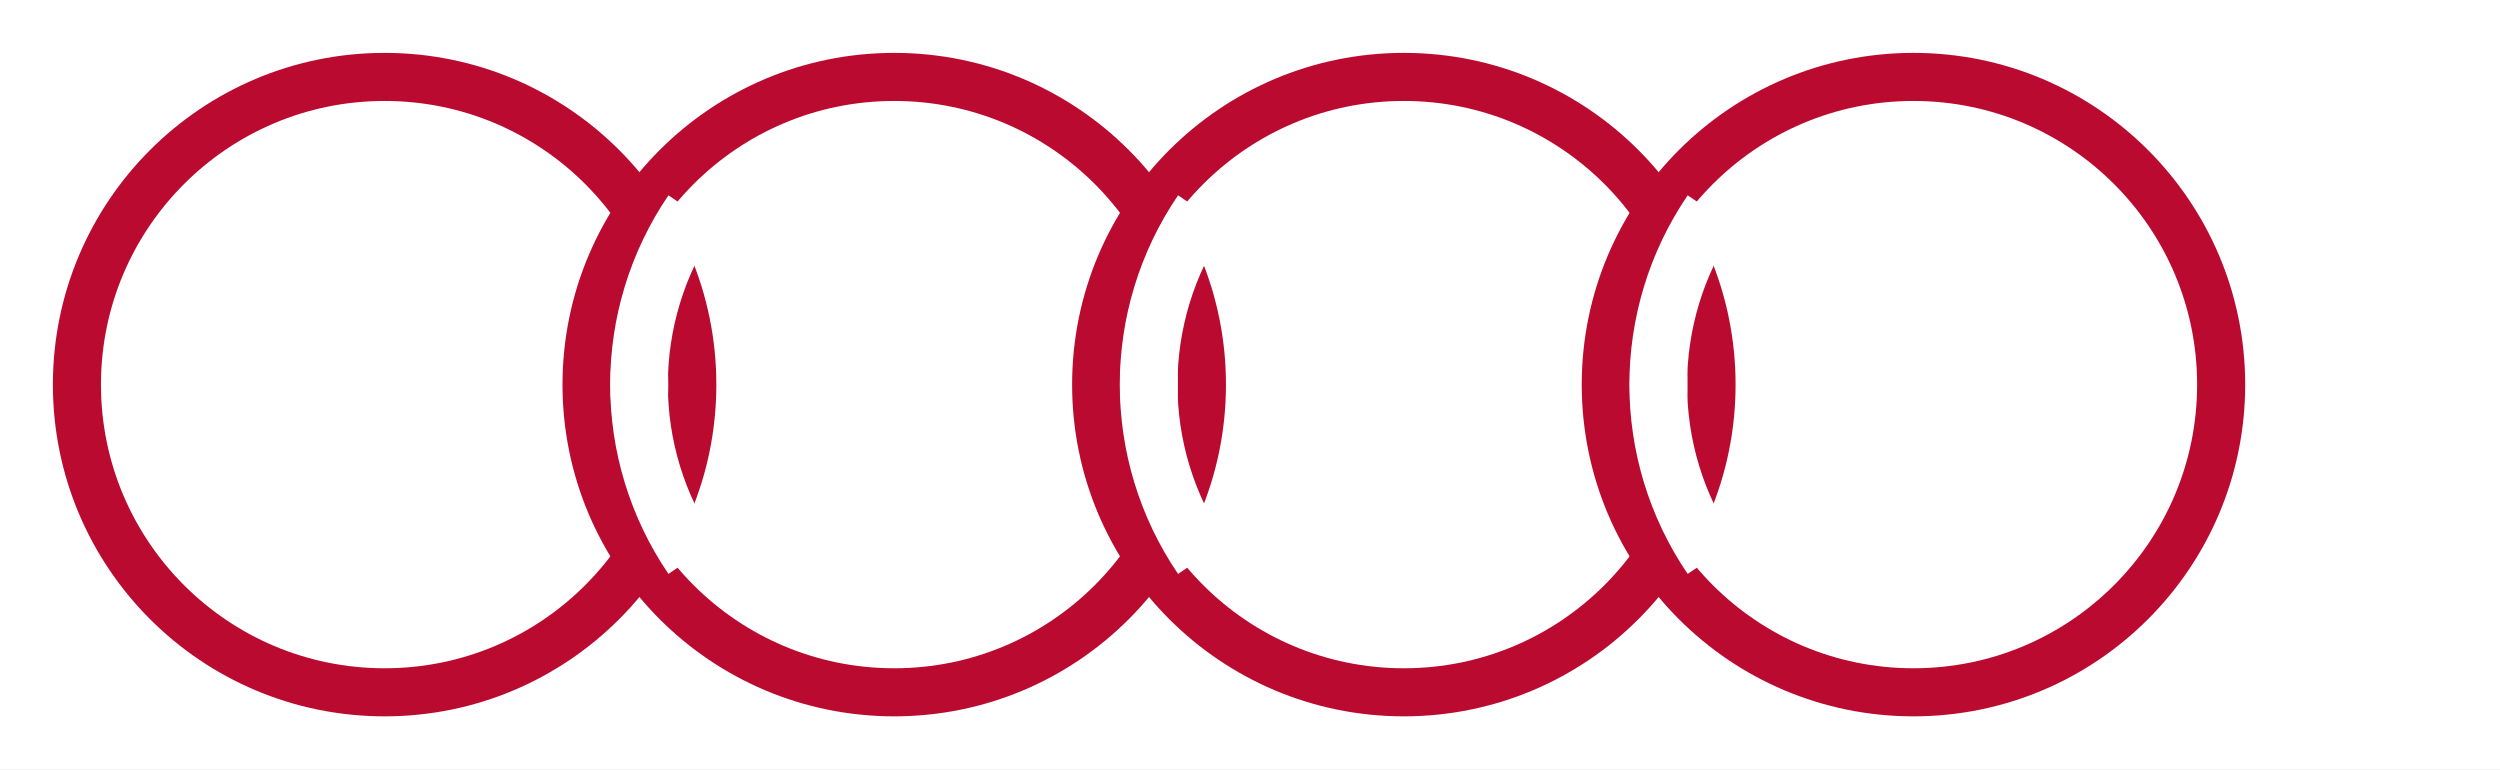
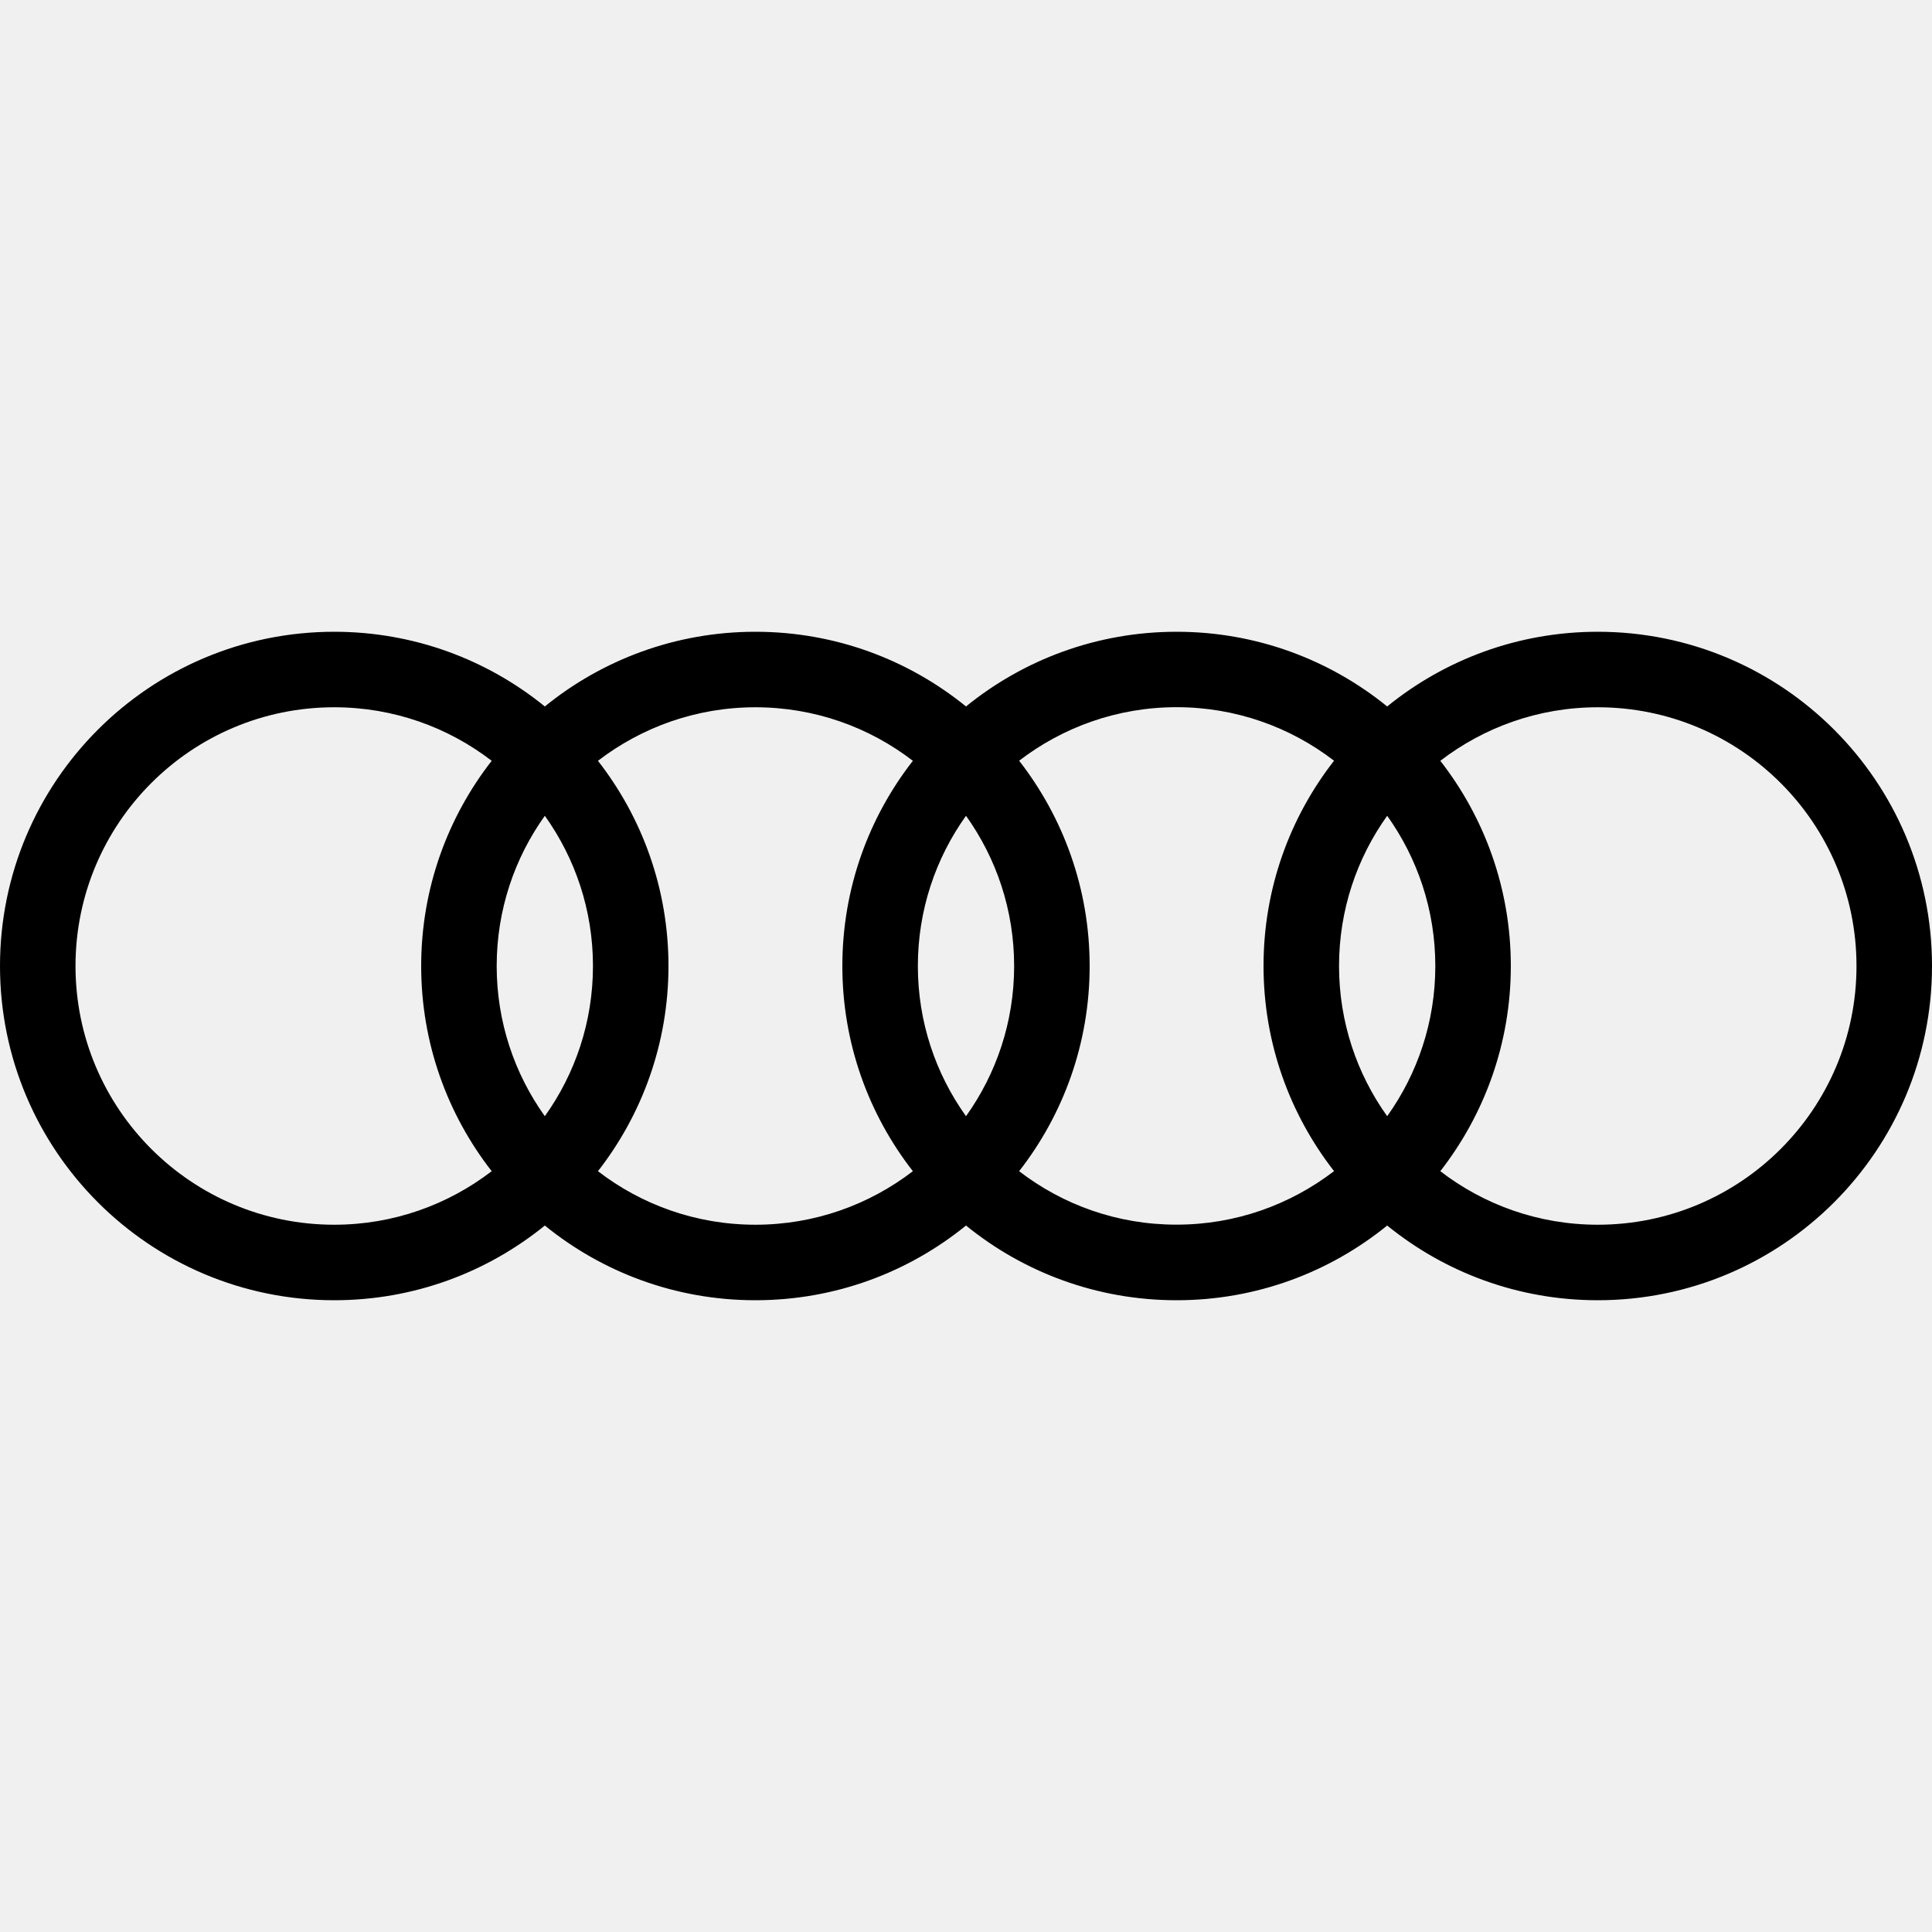
- <svg xmlns="http://www.w3.org/2000/svg" viewBox="0 0 260 80">
-   <rect width="260" height="80" fill="#ffffff" />
-   <circle cx="40" cy="40" r="32" fill="none" stroke="#bb0a30" stroke-width="5" />
-   <circle cx="93" cy="40" r="32" fill="none" stroke="#bb0a30" stroke-width="5" />
-   <circle cx="146" cy="40" r="32" fill="none" stroke="#bb0a30" stroke-width="5" />
-   <circle cx="199" cy="40" r="32" fill="none" stroke="#bb0a30" stroke-width="5" />
-   <path d="M72,22 A32,32 0 0,0 72,58" fill="none" stroke="#ffffff" stroke-width="6" />
-   <path d="M125,22 A32,32 0 0,0 125,58" fill="none" stroke="#ffffff" stroke-width="6" />
-   <path d="M178,22 A32,32 0 0,0 178,58" fill="none" stroke="#ffffff" stroke-width="6" />
+ <svg xmlns="http://www.w3.org/2000/svg" role="img" viewBox="0 0 24 24">
+   <path d="M19.848,7.848c-0.992,0-1.902,0.348-2.616,0.928c-0.714-0.58-1.624-0.928-2.616-0.928 c-0.992,0-1.902,0.348-2.616,0.928c-0.714-0.58-1.624-0.928-2.616-0.928c-0.992,0-1.902,0.348-2.616,0.928 c-0.714-0.58-1.624-0.928-2.616-0.928C1.859,7.848,0,9.707,0,12s1.859,4.152,4.152,4.152c0.992,0,1.902-0.348,2.616-0.928 c0.714,0.58,1.624,0.928,2.616,0.928c0.992,0,1.902-0.348,2.616-0.928c0.714,0.58,1.624,0.928,2.616,0.928 c0.992,0,1.902-0.348,2.616-0.928c0.714,0.58,1.624,0.928,2.616,0.928C22.141,16.152,24,14.293,24,12S22.141,7.848,19.848,7.848z M17.232,13.866c-0.376-0.526-0.598-1.17-0.598-1.866c0-0.696,0.222-1.34,0.598-1.866c0.376,0.526,0.598,1.17,0.598,1.866 C17.83,12.696,17.608,13.34,17.232,13.866z M12,13.866c-0.376-0.526-0.598-1.17-0.598-1.866c0-0.696,0.222-1.34,0.598-1.866 c0.376,0.526,0.598,1.17,0.598,1.866C12.598,12.696,12.376,13.34,12,13.866z M6.768,13.866C6.392,13.34,6.17,12.696,6.17,12 c0-0.696,0.222-1.34,0.598-1.866C7.144,10.66,7.366,11.304,7.366,12C7.366,12.696,7.144,13.34,6.768,13.866z M0.938,12 c0-1.775,1.439-3.214,3.214-3.214c0.736,0,1.414,0.248,1.956,0.665C5.56,10.154,5.232,11.039,5.232,12 c0,0.961,0.328,1.846,0.876,2.549c-0.542,0.416-1.22,0.665-1.956,0.665C2.377,15.214,0.938,13.775,0.938,12z M7.428,14.549 C7.976,13.846,8.304,12.961,8.304,12c0-0.961-0.328-1.846-0.876-2.549c0.542-0.416,1.22-0.665,1.956-0.665 c0.736,0,1.414,0.248,1.956,0.665c-0.549,0.704-0.876,1.588-0.876,2.549c0,0.961,0.328,1.846,0.876,2.549 c-0.542,0.416-1.22,0.665-1.956,0.665C8.648,15.214,7.97,14.966,7.428,14.549z M12.66,14.549c0.549-0.704,0.876-1.588,0.876-2.549 c0-0.961-0.328-1.846-0.876-2.55c0.542-0.416,1.22-0.665,1.956-0.665s1.414,0.248,1.956,0.665 c-0.549,0.704-0.876,1.588-0.876,2.549c0,0.961,0.328,1.846,0.876,2.549c-0.542,0.416-1.22,0.665-1.956,0.665 C13.88,15.214,13.202,14.966,12.66,14.549z M19.848,15.214c-0.736,0-1.414-0.248-1.956-0.665c0.548-0.704,0.876-1.588,0.876-2.549 c0-0.961-0.328-1.846-0.876-2.549c0.542-0.416,1.22-0.665,1.956-0.665c1.775,0,3.214,1.439,3.214,3.214 S21.623,15.214,19.848,15.214z" />
</svg>
